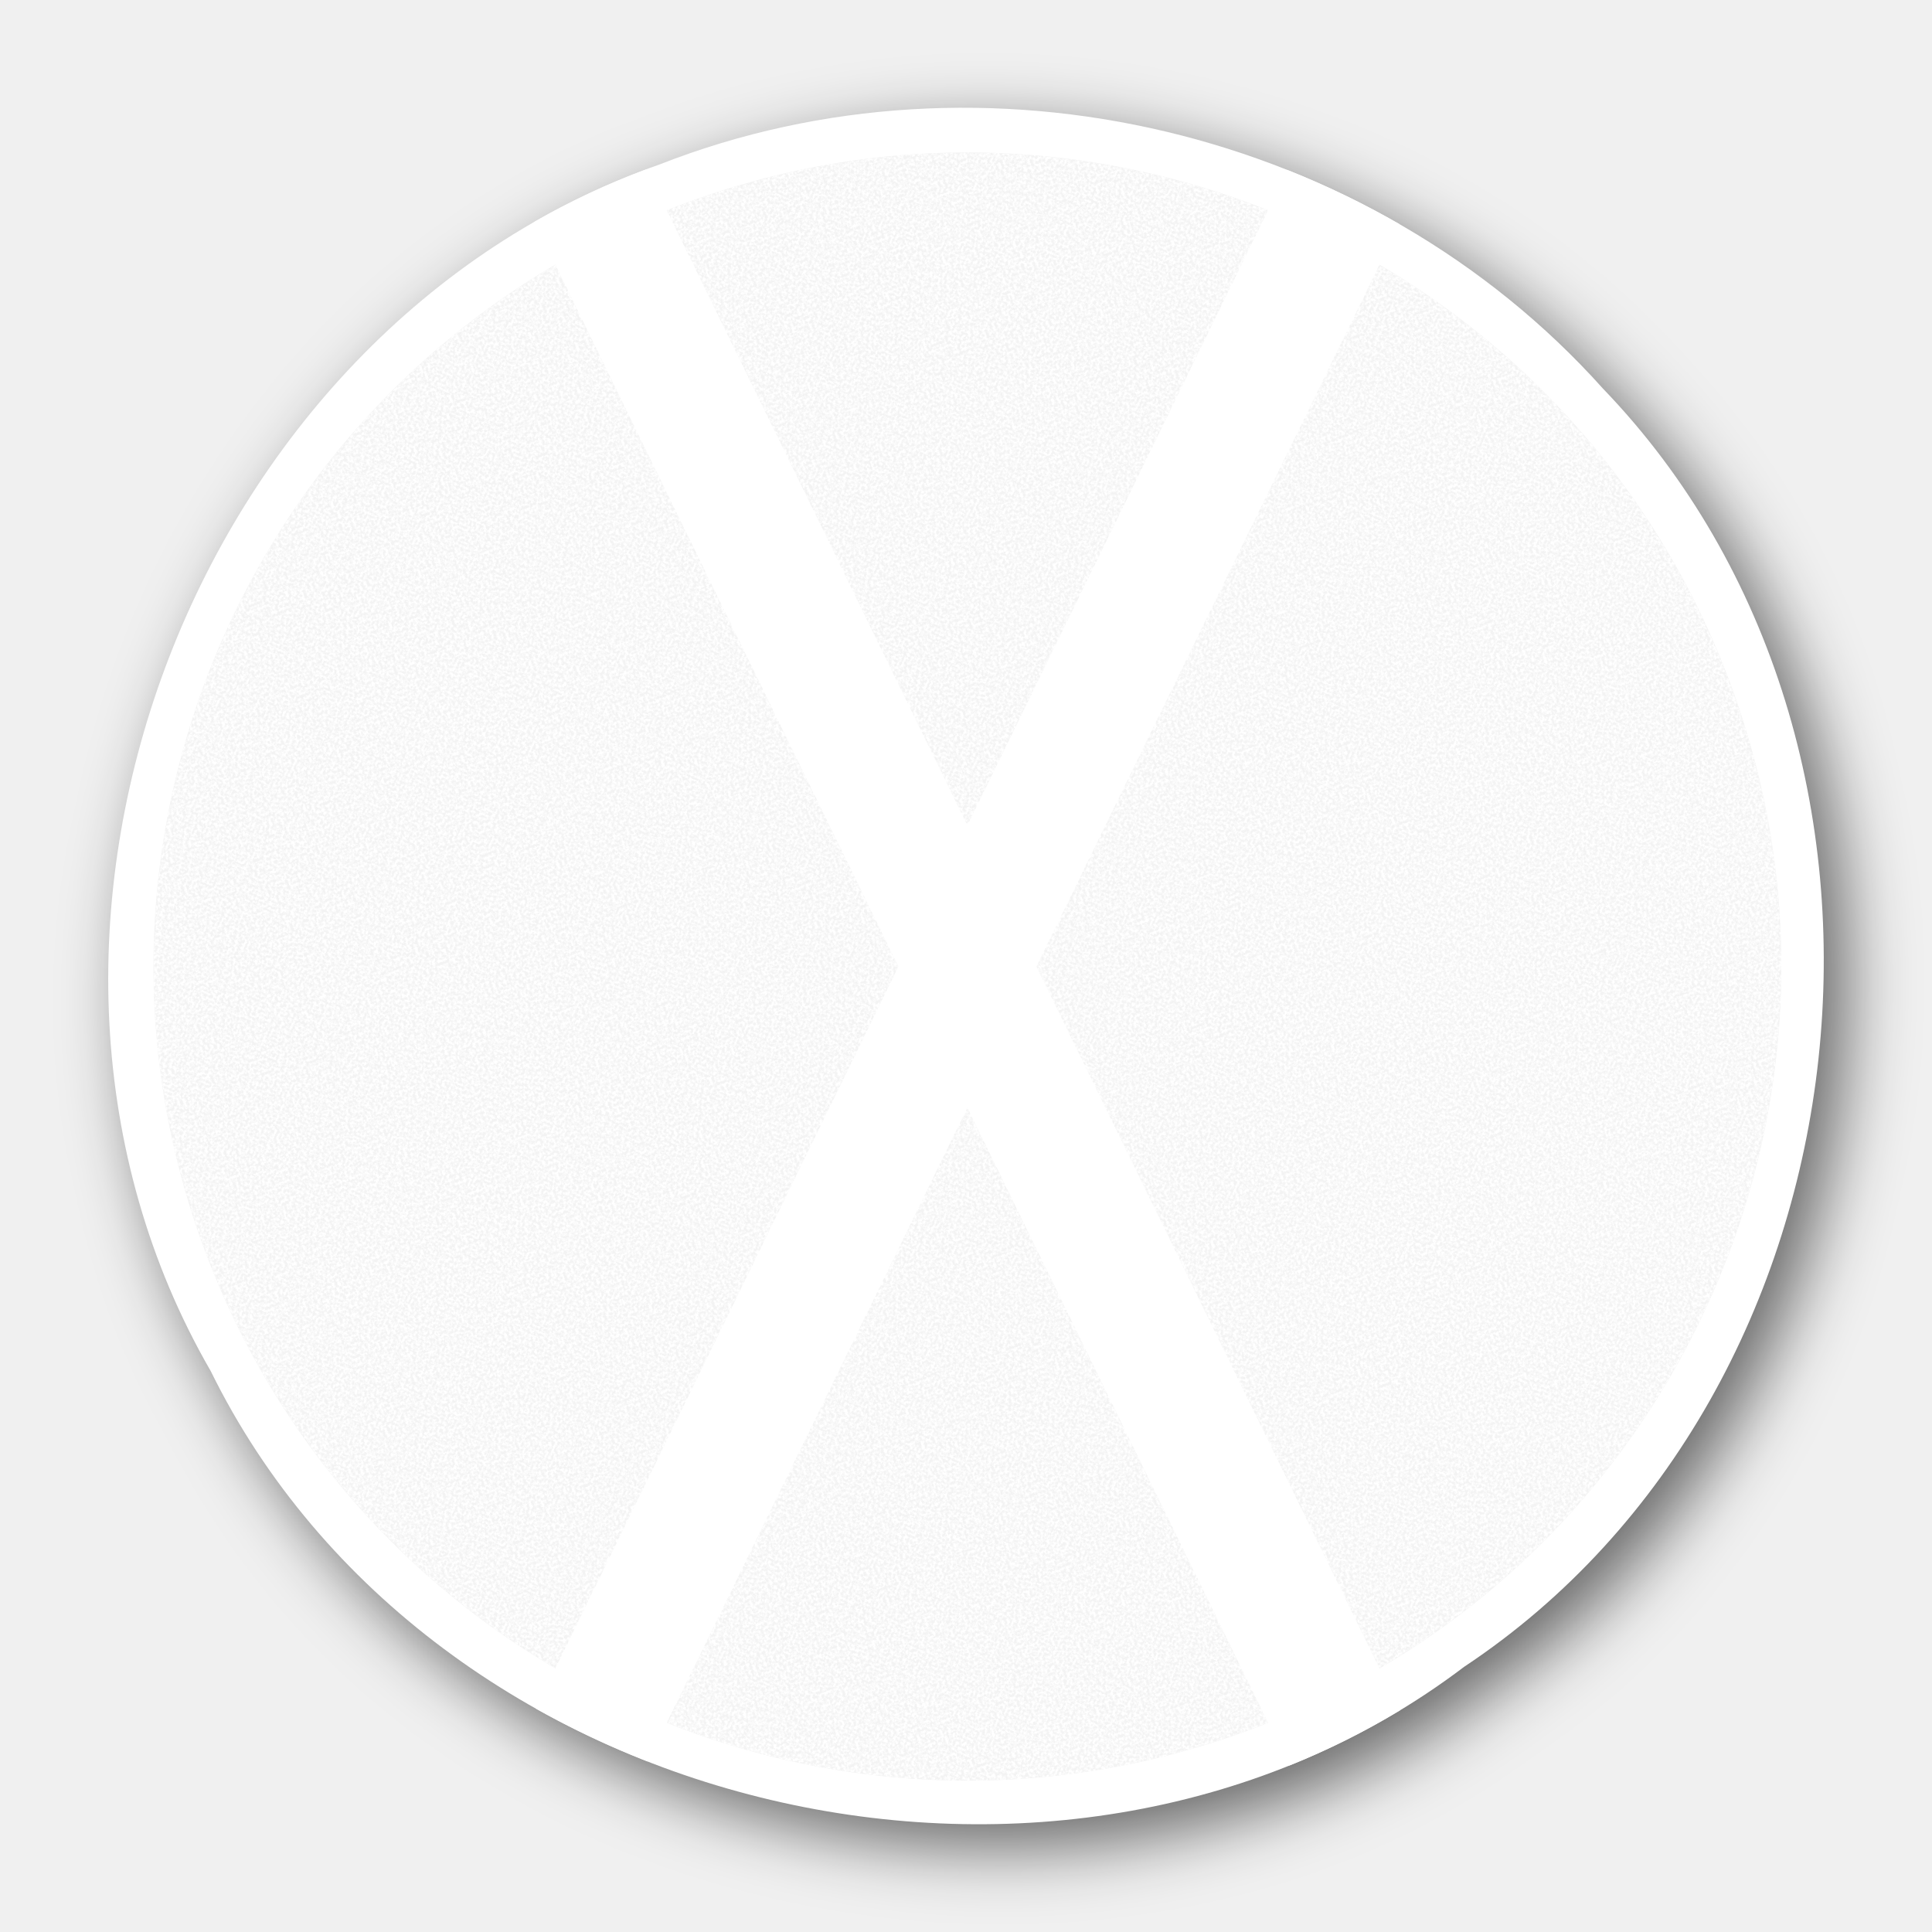
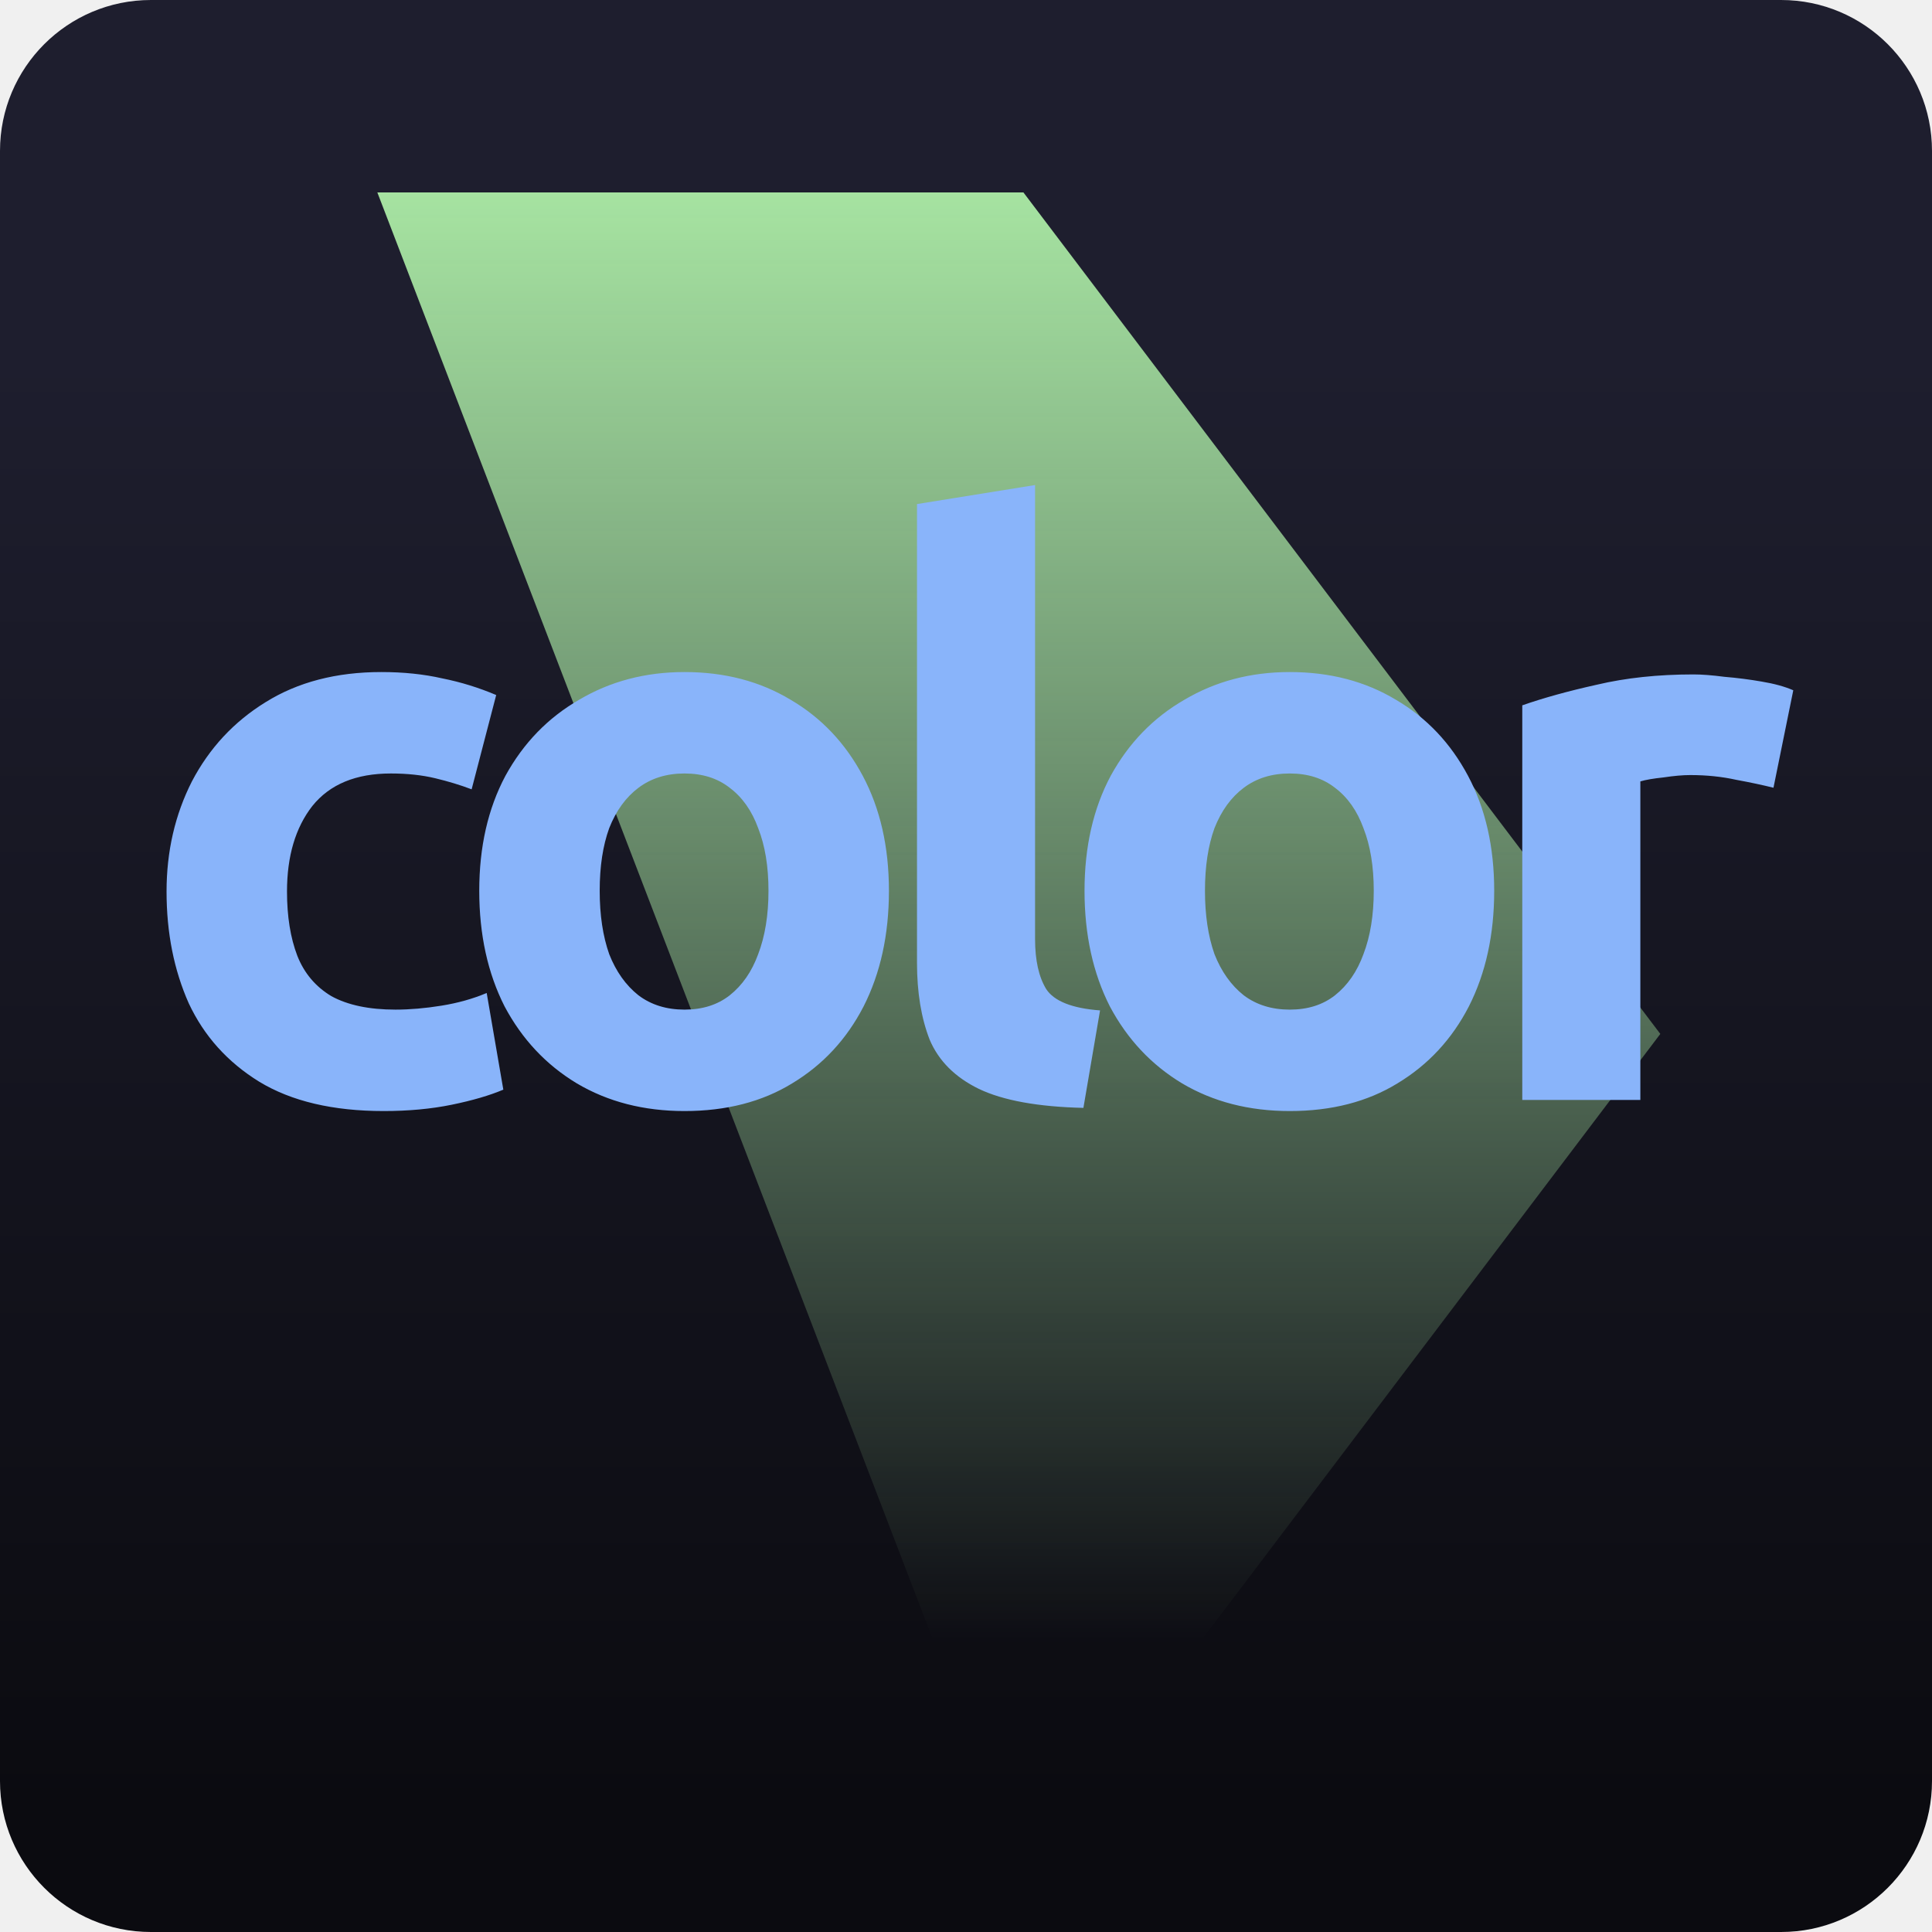
- <svg xmlns="http://www.w3.org/2000/svg" width="512" height="512" viewBox="0 0 135.467 135.467" version="1.1" id="svg8">
-   <defs id="defs2">
-     <meshgradient id="meshgradient828" gradientUnits="userSpaceOnUse" x="133.048" y="126.155" gradientTransform="matrix(1.588962,0,0,1.58921,-85.15514,-58.40581)">
-       <meshrow id="meshrow830">
-         <meshpatch id="meshpatch832">
-           <stop path="c 0,9.523  -3.783,18.657  -10.517,25.391" style="stop-color:#edd400;stop-opacity:1" id="stop834" />
-           <stop path="l -12.695,-12.695" style="stop-color:#73d216;stop-opacity:1" id="stop836" />
-           <stop path="c 3.367,-3.367  5.259,-7.934  5.259,-12.695" style="stop-color:#73d216;stop-opacity:1" id="stop838" />
-           <stop path="l 17.954,0" style="stop-color:#edd400;stop-opacity:1" id="stop840" />
-         </meshpatch>
-         <meshpatch id="meshpatch842">
-           <stop path="c -6.734,6.734  -15.867,10.517  -25.391,10.517" id="stop844" />
-           <stop path="l 0,-17.954" style="stop-color:#729fcf;stop-opacity:1" id="stop846" />
-           <stop path="c 4.762,0  9.328,-1.892  12.695,-5.259" style="stop-color:#729fcf;stop-opacity:1" id="stop848" />
-         </meshpatch>
-         <meshpatch id="meshpatch850">
-           <stop path="c -9.523,0  -18.657,-3.783  -25.391,-10.517" id="stop852" />
-           <stop path="l 12.695,-12.695" style="stop-color:#729fcf;stop-opacity:1" id="stop854" />
-           <stop path="c 3.367,3.367  7.934,5.259  12.695,5.259" style="stop-color:#729fcf;stop-opacity:1" id="stop856" />
-         </meshpatch>
-         <meshpatch id="meshpatch858">
-           <stop path="c -6.734,-6.734  -10.517,-15.867  -10.517,-25.391" id="stop860" />
-           <stop path="l 17.954,0" style="stop-color:#204a87;stop-opacity:1" id="stop862" />
-           <stop path="c 0,4.762  1.892,9.328  5.259,12.695" style="stop-color:#204a87;stop-opacity:1" id="stop864" />
-         </meshpatch>
-         <meshpatch id="meshpatch866">
-           <stop path="c 0,-9.523  3.783,-18.657  10.517,-25.391" id="stop868" />
-           <stop path="l 12.695,12.695" style="stop-color:#5c3566;stop-opacity:1" id="stop870" />
-           <stop path="c -3.367,3.367  -5.259,7.934  -5.259,12.695" style="stop-color:#5c3566;stop-opacity:1" id="stop872" />
-         </meshpatch>
-         <meshpatch id="meshpatch874">
-           <stop path="c 6.734,-6.734  15.867,-10.517  25.391,-10.517" id="stop876" />
-           <stop path="l 0,17.954" style="stop-color:#cc0000;stop-opacity:1" id="stop878" />
-           <stop path="c -4.762,0  -9.328,1.892  -12.695,5.259" style="stop-color:#cc0000;stop-opacity:1" id="stop880" />
-         </meshpatch>
-         <meshpatch id="meshpatch882">
-           <stop path="c 9.523,0  18.657,3.783  25.391,10.517" id="stop884" />
-           <stop path="l -12.695,12.695" style="stop-color:#f57900;stop-opacity:1" id="stop886" />
-           <stop path="c -3.367,-3.367  -7.934,-5.259  -12.695,-5.259" style="stop-color:#f57900;stop-opacity:1" id="stop888" />
-         </meshpatch>
-         <meshpatch id="meshpatch890">
-           <stop path="c 6.734,6.734  10.517,15.867  10.517,25.391" id="stop892" />
-           <stop path="l -17.954,1.42109e-14" style="stop-color:#edd400;stop-opacity:1" id="stop894" />
-           <stop path="c 0,-4.762  -1.892,-9.328  -5.259,-12.695" style="stop-color:#edd400;stop-opacity:1" id="stop896" />
-         </meshpatch>
-       </meshrow>
-       <meshrow id="meshrow898">
-         <meshpatch id="meshpatch900">
-           <stop path="l -12.695,-12.695" id="stop902" />
-           <stop path="l 0,0" style="stop-color:#cbcbcb;stop-opacity:1" id="stop904" />
-           <stop path="l 17.954,0" style="stop-color:#cbcbcb;stop-opacity:1" id="stop906" />
-         </meshpatch>
-         <meshpatch id="meshpatch908">
-           <stop path="l 0,-17.954" id="stop910" />
-           <stop path="l 0,0" style="stop-color:#cbcbcb;stop-opacity:1" id="stop912" />
-         </meshpatch>
-         <meshpatch id="meshpatch914">
-           <stop path="l 12.695,-12.695" id="stop916" />
-           <stop path="l 0,0" style="stop-color:#cbcbcb;stop-opacity:1" id="stop918" />
-         </meshpatch>
-         <meshpatch id="meshpatch920">
-           <stop path="l 17.954,0" id="stop922" />
-           <stop path="l 0,0" style="stop-color:#cbcbcb;stop-opacity:1" id="stop924" />
-         </meshpatch>
-         <meshpatch id="meshpatch926">
-           <stop path="l 12.695,12.695" id="stop928" />
-           <stop path="l 0,0" style="stop-color:#cbcbcb;stop-opacity:1" id="stop930" />
-         </meshpatch>
-         <meshpatch id="meshpatch932">
-           <stop path="l 0,17.954" id="stop934" />
-           <stop path="l 0,0" style="stop-color:#cbcbcb;stop-opacity:1" id="stop936" />
-         </meshpatch>
-         <meshpatch id="meshpatch938">
-           <stop path="l -12.695,12.695" id="stop940" />
-           <stop path="l 0,0" style="stop-color:#cbcbcb;stop-opacity:1" id="stop942" />
-         </meshpatch>
-         <meshpatch id="meshpatch944">
-           <stop path="l -17.954,0" id="stop946" />
-           <stop path="l 0,0" style="stop-color:#cbcbcb;stop-opacity:1" id="stop948" />
-         </meshpatch>
-       </meshrow>
-     </meshgradient>
-     <filter style="color-interpolation-filters:sRGB" id="filter1192">
-       <feFlood flood-opacity="0.573" flood-color="rgb(0,0,0)" result="flood" id="feFlood1182" />
-       <feComposite in="flood" in2="SourceGraphic" operator="in" result="composite1" id="feComposite1184" />
-       <feGaussianBlur in="composite1" stdDeviation="1.5" result="blur" id="feGaussianBlur1186" />
-       <feOffset dx="1" dy="1" result="offset" id="feOffset1188" />
-       <feComposite in="SourceGraphic" in2="offset" operator="over" result="composite2" id="feComposite1190" />
-     </filter>
-     <filter style="color-interpolation-filters:sRGB;" id="filter139666">
-       <feTurbulence type="fractalNoise" baseFrequency="5 5" numOctaves="5" seed="360" result="turbulence" id="feTurbulence139650" />
-       <feComposite in="SourceGraphic" in2="turbulence" operator="in" result="composite1" id="feComposite139652" />
-       <feColorMatrix values="1 0 0 0 0 0 1 0 0 0 0 0 1 0 0 0 0 0 3 -1 " result="color" id="feColorMatrix139654" />
-       <feFlood flood-opacity="1" flood-color="rgb(0,0,0)" result="flood" id="feFlood139656" />
-       <feMerge result="merge" id="feMerge139662">
-         <feMergeNode in="flood" id="feMergeNode139658" />
-         <feMergeNode in="color" id="feMergeNode139660" />
-       </feMerge>
-       <feComposite in2="SourceGraphic" operator="in" result="composite2" id="feComposite139664" />
-     </filter>
+ <svg xmlns="http://www.w3.org/2000/svg" width="1024" height="1024" viewBox="0 0 1024 1024" fill="none">
+   <mask id="mask0_3323_75" style="mask-type:alpha" maskUnits="userSpaceOnUse" x="0" y="0" width="1024" height="1024">
+     <rect width="1024" height="1024" fill="url(#paint0_linear_3323_75)" />
+   </mask>
+   <g mask="url(#mask0_3323_75)">
+     <rect width="1024" height="1024" rx="80" fill="url(#paint1_linear_3323_75)" />
+     <path d="M880 548L542.446 994L200 102L542.446 102L880 548Z" fill="url(#paint2_linear_3323_75)" />
+     <path d="M203.356 588.88C176.476 588.88 154.496 583.7 137.416 573.34C120.616 562.98 108.156 549.12 100.036 531.76C92.196 514.12 88.276 494.38 88.276 472.54C88.276 451.26 92.756 431.8 101.716 414.16C110.956 396.52 123.976 382.52 140.776 372.16C157.856 361.52 178.296 356.2 202.096 356.2C213.856 356.2 224.636 357.32 234.436 359.56C244.236 361.52 253.756 364.46 262.996 368.38L249.976 418.36C244.096 416.12 237.656 414.16 230.656 412.48C223.656 410.8 215.816 409.96 207.136 409.96C188.656 409.96 174.796 415.7 165.556 427.18C156.596 438.66 152.116 453.78 152.116 472.54C152.116 485.7 153.936 497.04 157.576 506.56C161.216 515.8 167.236 522.94 175.636 527.98C184.316 532.74 195.656 535.12 209.656 535.12C217.216 535.12 225.336 534.42 234.016 533.02C242.696 531.62 250.676 529.38 257.956 526.3L266.776 577.54C259.496 580.62 250.396 583.28 239.476 585.52C228.556 587.76 216.516 588.88 203.356 588.88ZM362.792 588.88C341.232 588.88 322.192 583.98 305.672 574.18C289.432 564.38 276.692 550.8 267.452 533.44C258.492 515.8 254.012 495.36 254.012 472.12C254.012 448.88 258.632 428.58 267.872 411.22C277.392 393.86 290.412 380.42 306.932 370.9C323.452 361.1 342.072 356.2 362.792 356.2C384.072 356.2 402.832 361.1 419.072 370.9C435.312 380.42 448.052 393.86 457.292 411.22C466.532 428.58 471.152 448.88 471.152 472.12C471.152 495.36 466.672 515.8 457.712 533.44C448.752 550.8 436.152 564.38 419.912 574.18C403.952 583.98 384.912 588.88 362.792 588.88ZM362.792 535.12C372.312 535.12 380.292 532.6 386.732 527.56C393.452 522.24 398.492 514.96 401.852 505.72C405.492 496.2 407.312 485 407.312 472.12C407.312 459.24 405.492 448.18 401.852 438.94C398.492 429.7 393.452 422.56 386.732 417.52C380.292 412.48 372.312 409.96 362.792 409.96C353.272 409.96 345.152 412.48 338.432 417.52C331.712 422.56 326.532 429.7 322.892 438.94C319.532 448.18 317.852 459.24 317.852 472.12C317.852 485 319.532 496.2 322.892 505.72C326.532 514.96 331.712 522.24 338.432 527.56C345.152 532.6 353.272 535.12 362.792 535.12ZM574.229 587.2C550.149 586.64 531.669 583.28 518.789 577.12C506.189 570.96 497.509 562.28 492.749 551.08C488.269 539.6 486.029 526.02 486.029 510.34V267.16L548.609 257.08V497.74C548.609 508.94 550.569 517.76 554.489 524.2C558.689 530.64 568.209 534.42 583.049 535.54L574.229 587.2ZM683.6 588.88C662.04 588.88 643 583.98 626.48 574.18C610.24 564.38 597.5 550.8 588.26 533.44C579.3 515.8 574.82 495.36 574.82 472.12C574.82 448.88 579.44 428.58 588.68 411.22C598.2 393.86 611.22 380.42 627.74 370.9C644.26 361.1 662.88 356.2 683.6 356.2C704.88 356.2 723.64 361.1 739.88 370.9C756.12 380.42 768.86 393.86 778.1 411.22C787.34 428.58 791.96 448.88 791.96 472.12C791.96 495.36 787.48 515.8 778.52 533.44C769.56 550.8 756.96 564.38 740.72 574.18C724.76 583.98 705.72 588.88 683.6 588.88ZM683.6 535.12C693.12 535.12 701.1 532.6 707.54 527.56C714.26 522.24 719.3 514.96 722.66 505.72C726.3 496.2 728.12 485 728.12 472.12C728.12 459.24 726.3 448.18 722.66 438.94C719.3 429.7 714.26 422.56 707.54 417.52C701.1 412.48 693.12 409.96 683.6 409.96C674.08 409.96 665.96 412.48 659.24 417.52C652.52 422.56 647.34 429.7 643.7 438.94C640.34 448.18 638.66 459.24 638.66 472.12C638.66 485 640.34 496.2 643.7 505.72C647.34 514.96 652.52 522.24 659.24 527.56C665.96 532.6 674.08 535.12 683.6 535.12ZM806.837 583V373.84C818.037 369.92 831.197 366.28 846.317 362.92C861.717 359.28 878.797 357.46 897.557 357.46C902.037 357.46 907.497 357.88 913.937 358.72C920.657 359.28 927.237 360.12 933.677 361.24C940.397 362.36 945.997 363.9 950.477 365.86L939.977 417.52C934.377 416.12 927.797 414.72 920.237 413.32C912.677 411.64 904.557 410.8 895.877 410.8C891.957 410.8 887.197 411.22 881.597 412.06C876.277 412.62 872.217 413.32 869.417 414.16V583H806.837Z" fill="#89B4FA" />
+   </g>
+   <defs>
+     <linearGradient id="paint0_linear_3323_75" x1="512" y1="0" x2="512" y2="1024" gradientUnits="userSpaceOnUse">
+       <stop offset="0.183" stop-color="#1E1E2E" />
+       <stop offset="0.938" stop-color="#0B0B10" />
+     </linearGradient>
+     <linearGradient id="paint1_linear_3323_75" x1="512" y1="0" x2="512" y2="1024" gradientUnits="userSpaceOnUse">
+       <stop offset="0.183" stop-color="#1E1E2E" />
+       <stop offset="0.938" stop-color="#0B0B10" />
+     </linearGradient>
+     <linearGradient id="paint2_linear_3323_75" x1="540" y1="102" x2="540" y2="994" gradientUnits="userSpaceOnUse">
+       <stop stop-color="#A6E3A1" />
+       <stop offset="0.861" stop-color="#A6E3A1" stop-opacity="0" />
+     </linearGradient>
  </defs>
-   <g id="layer1" transform="translate(-47.45279,-40.31001)">
-     <path style="opacity:1;fill:#ffffff;fill-opacity:1;stroke:none;stroke-width:0.157;stroke-miterlimit:4;stroke-dasharray:none;stroke-opacity:1;filter:url(#filter1192)" d="M 83.821,90.508 C 63.072,97.78 52.983,124.683 64.003,143.742 c 9.721,19.773 37.776,26.351 55.317,13.051 18.303,-12.142 21.347,-40.591 6.124,-56.393 C 115.198,88.959 98.121,84.899 83.821,90.508 Z" id="circle991" transform="matrix(1.58892,0,0,1.589252,-39.47159,-92.00367)" />
-     <ellipse style="opacity:1;fill:url(#meshgradient828);fill-opacity:1;stroke:none;stroke-width:0.25;stroke-miterlimit:4;stroke-dasharray:none;stroke-opacity:1" id="path826" cx="69.196" cy="142.081" transform="matrix(0.9342882,-0.3565186,0.3563885,0.9343379,0,0)" rx="57.056" ry="57.065" />
-     <ellipse ry="57.065" rx="57.056" transform="matrix(0.9342882,-0.3565186,0.3563885,0.9343379,0,0)" cy="142.081" cx="69.196" id="ellipse138946" style="opacity:0.05;fill:#ffffff;fill-opacity:1;stroke:none;stroke-width:0.25;stroke-miterlimit:4;stroke-dasharray:none;stroke-opacity:1;filter:url(#filter139666)" />
-     <path style="opacity:1;fill:#ffffff;fill-opacity:1;stroke:none;stroke-width:0.25;stroke-miterlimit:4;stroke-dasharray:none;stroke-opacity:1" d="m 92.794,52.176 c -2.747,1.021 -5.375,2.254 -7.87,3.685 8.508,17.407 17.017,34.814 25.525,52.221 -8.477,17.342 -16.954,34.685 -25.431,52.027 2.524,1.42 5.152,2.659 7.855,3.716 7.472,-15.283 14.942,-30.567 22.413,-45.85 7.517,15.379 15.035,30.758 22.552,46.137 2.676,-1.074 5.276,-2.366 7.775,-3.879 -8.497,-17.384 -16.995,-34.768 -25.492,-52.152 8.483,-17.353 16.965,-34.707 25.448,-52.06 -2.515,-1.448 -5.131,-2.712 -7.823,-3.784 C 130.259,67.554 122.773,82.871 115.285,98.188 107.788,82.851 100.292,67.513 92.794,52.176 Z" id="rect1070" />
-   </g>
</svg>
